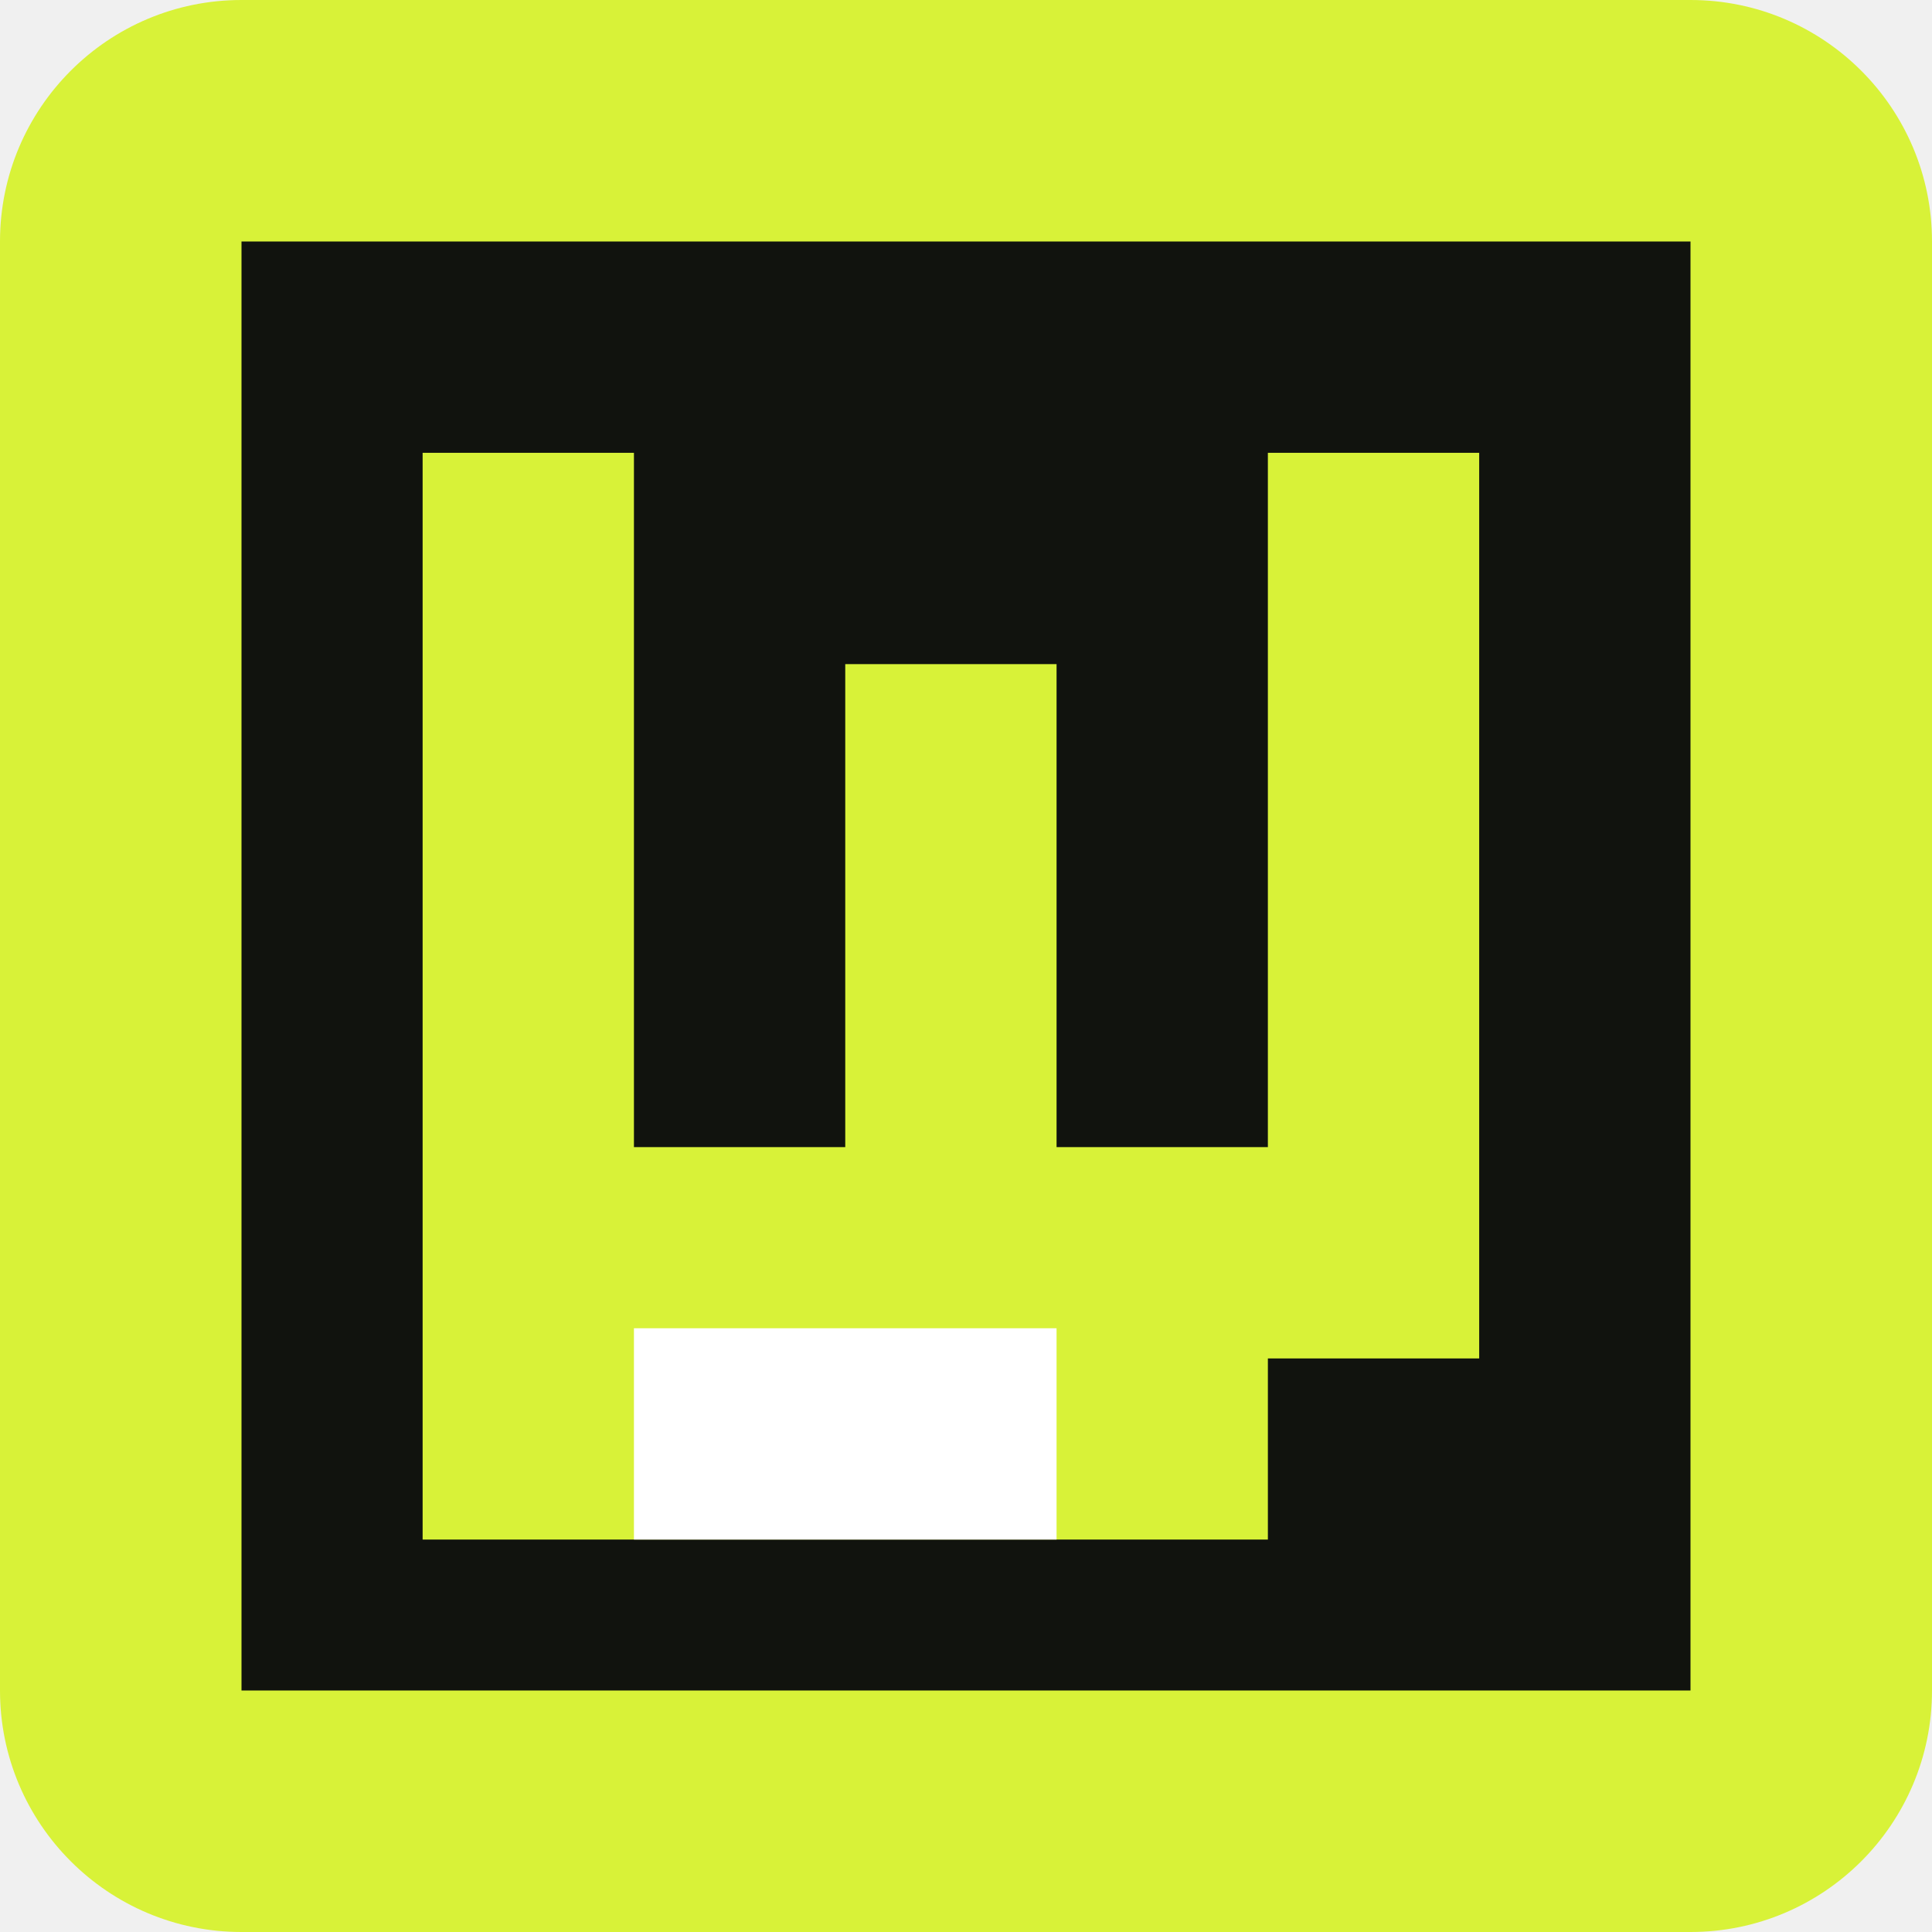
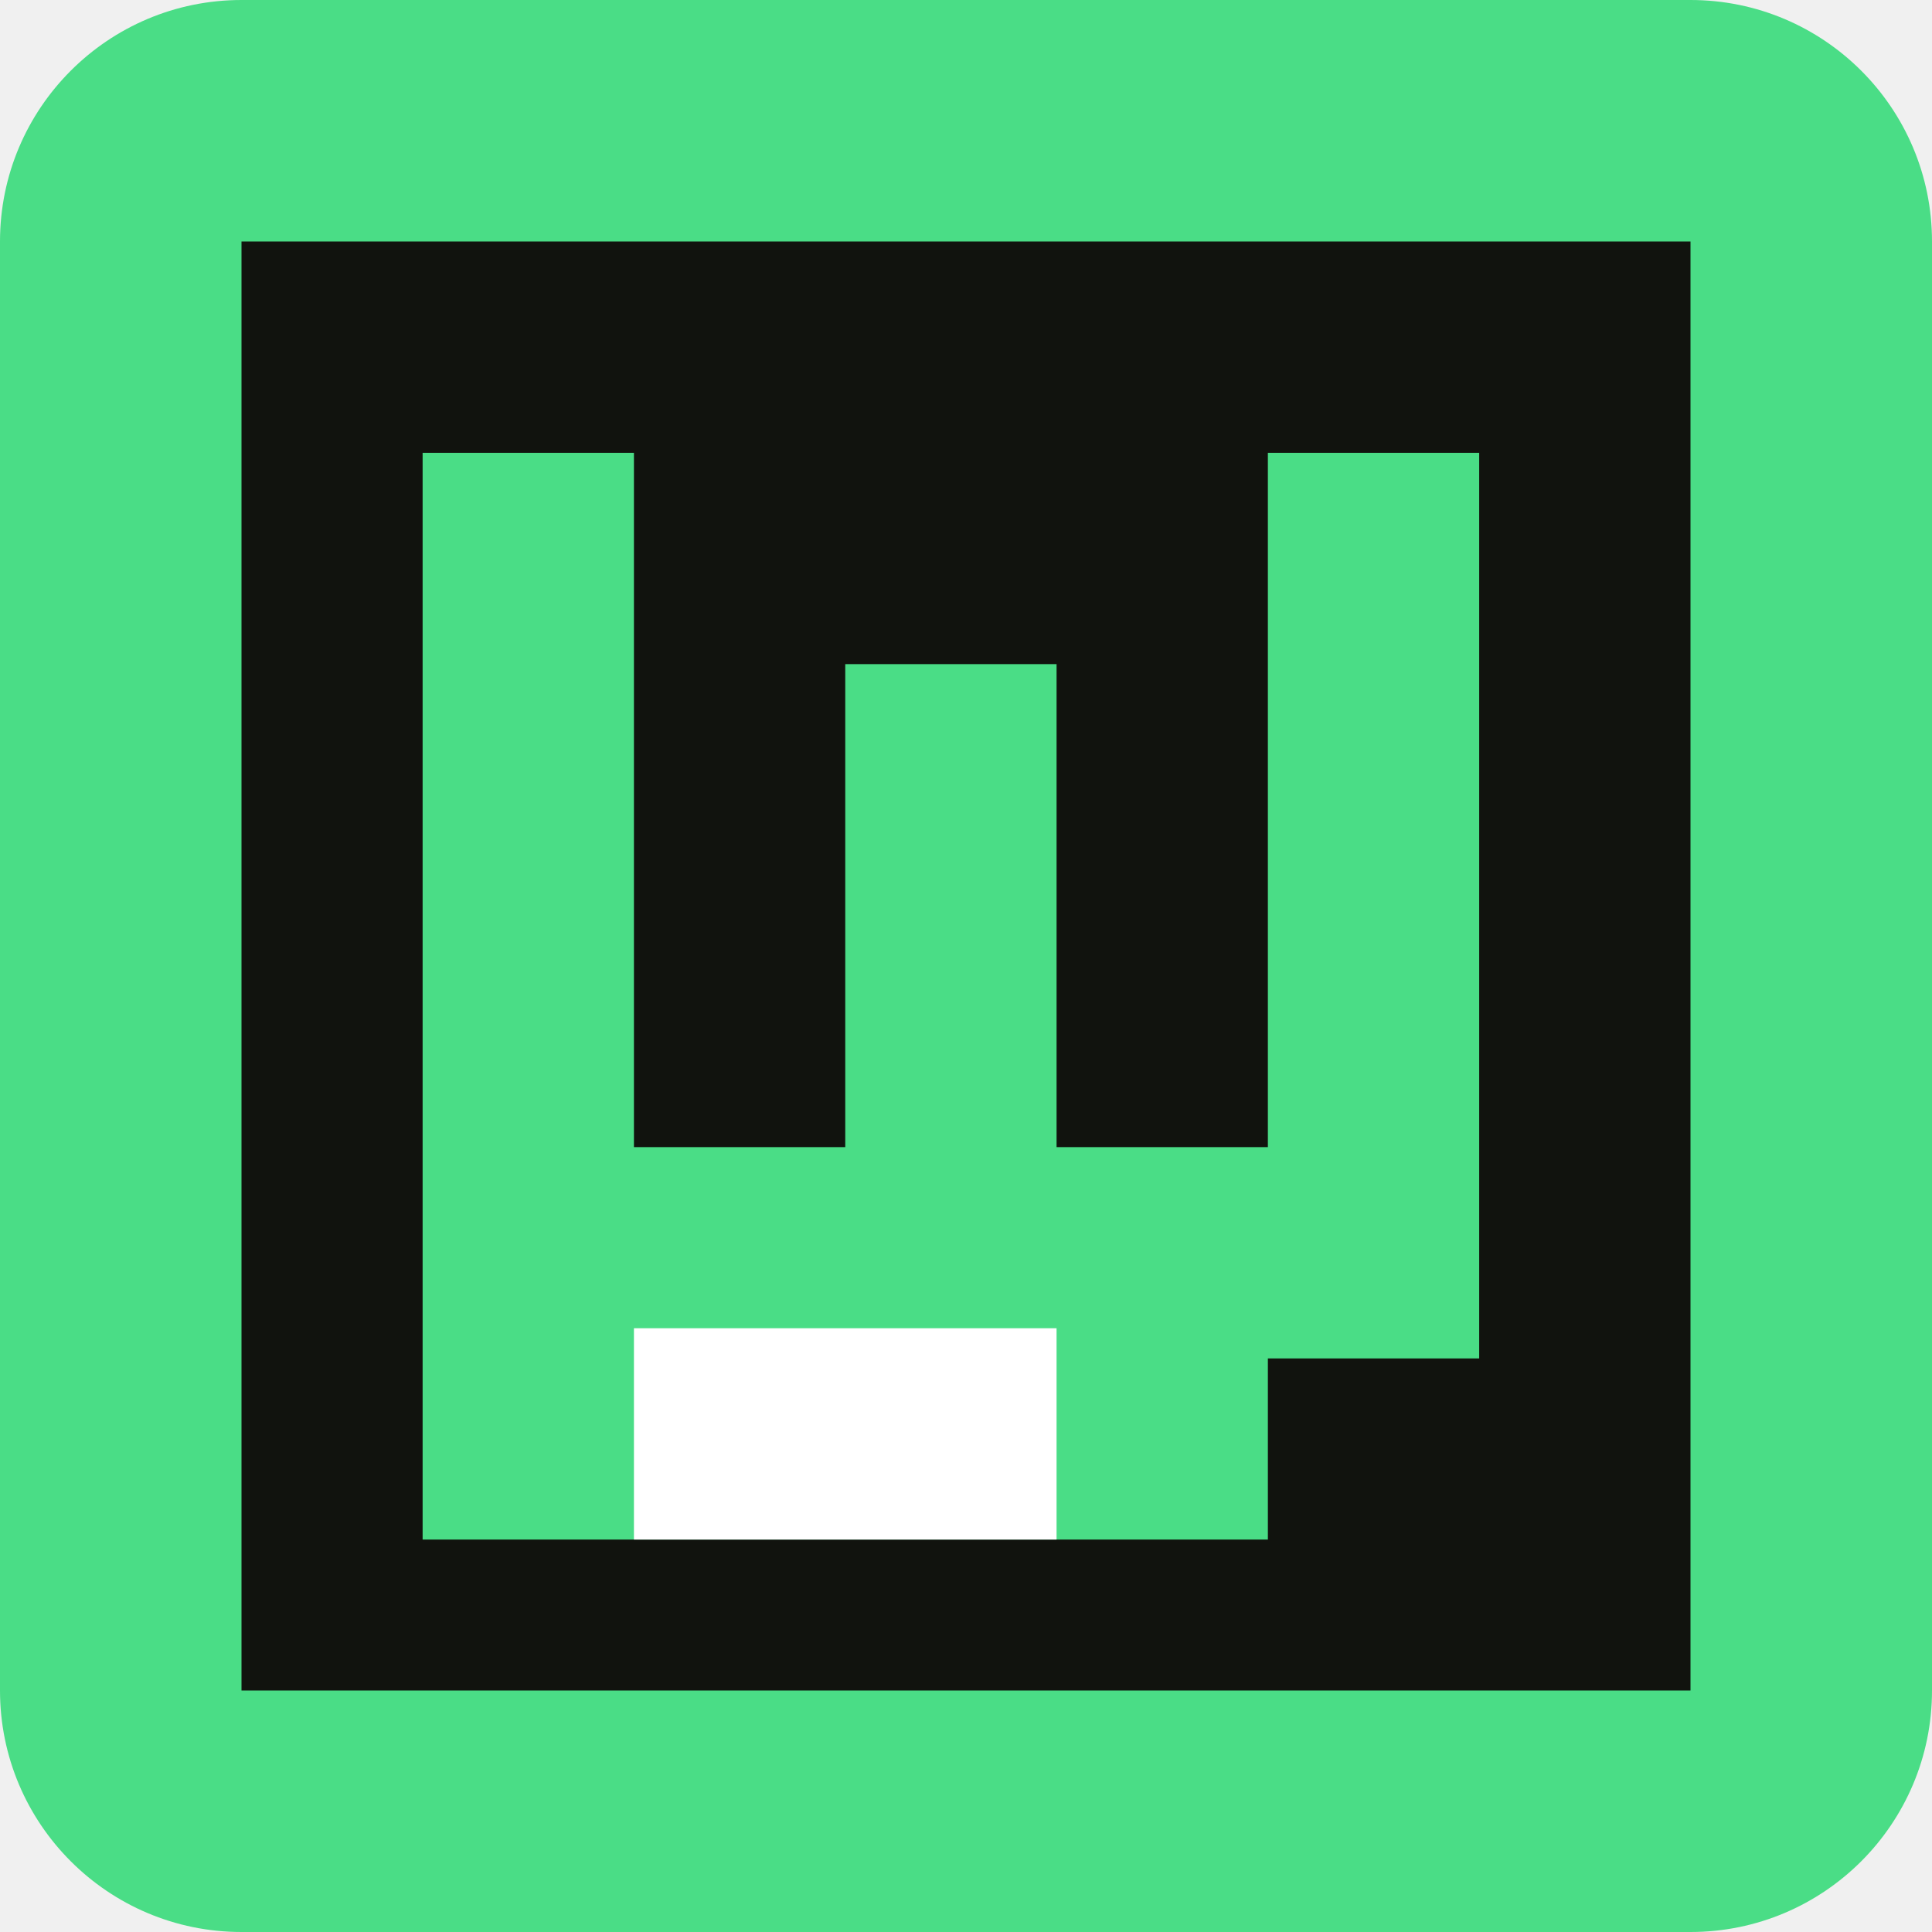
- <svg xmlns="http://www.w3.org/2000/svg" viewBox="0 0 64 64" role="img" aria-label="WorkBuddy Guide">
-   <rect width="64" height="64" rx="8" fill="#d8f238" />
+ <svg xmlns="http://www.w3.org/2000/svg" viewBox="0 0 64 64" role="img" aria-label="QwenWork Guide">
+   <rect width="64" height="64" rx="8" fill="#4add86" />
  <path fill="#11130e" d="M8 8h48v48H8z" />
-   <path fill="#d8f238" d="M14 15h7v23h7V22h7v16h7V15h7v30h-7v6H14z" />
+   <path fill="#4add86" d="M14 15h7v23h7V22h7v16h7V15h7v30h-7v6H14z" />
  <path fill="#fff" d="M21 44h14v7H21z" />
</svg>
